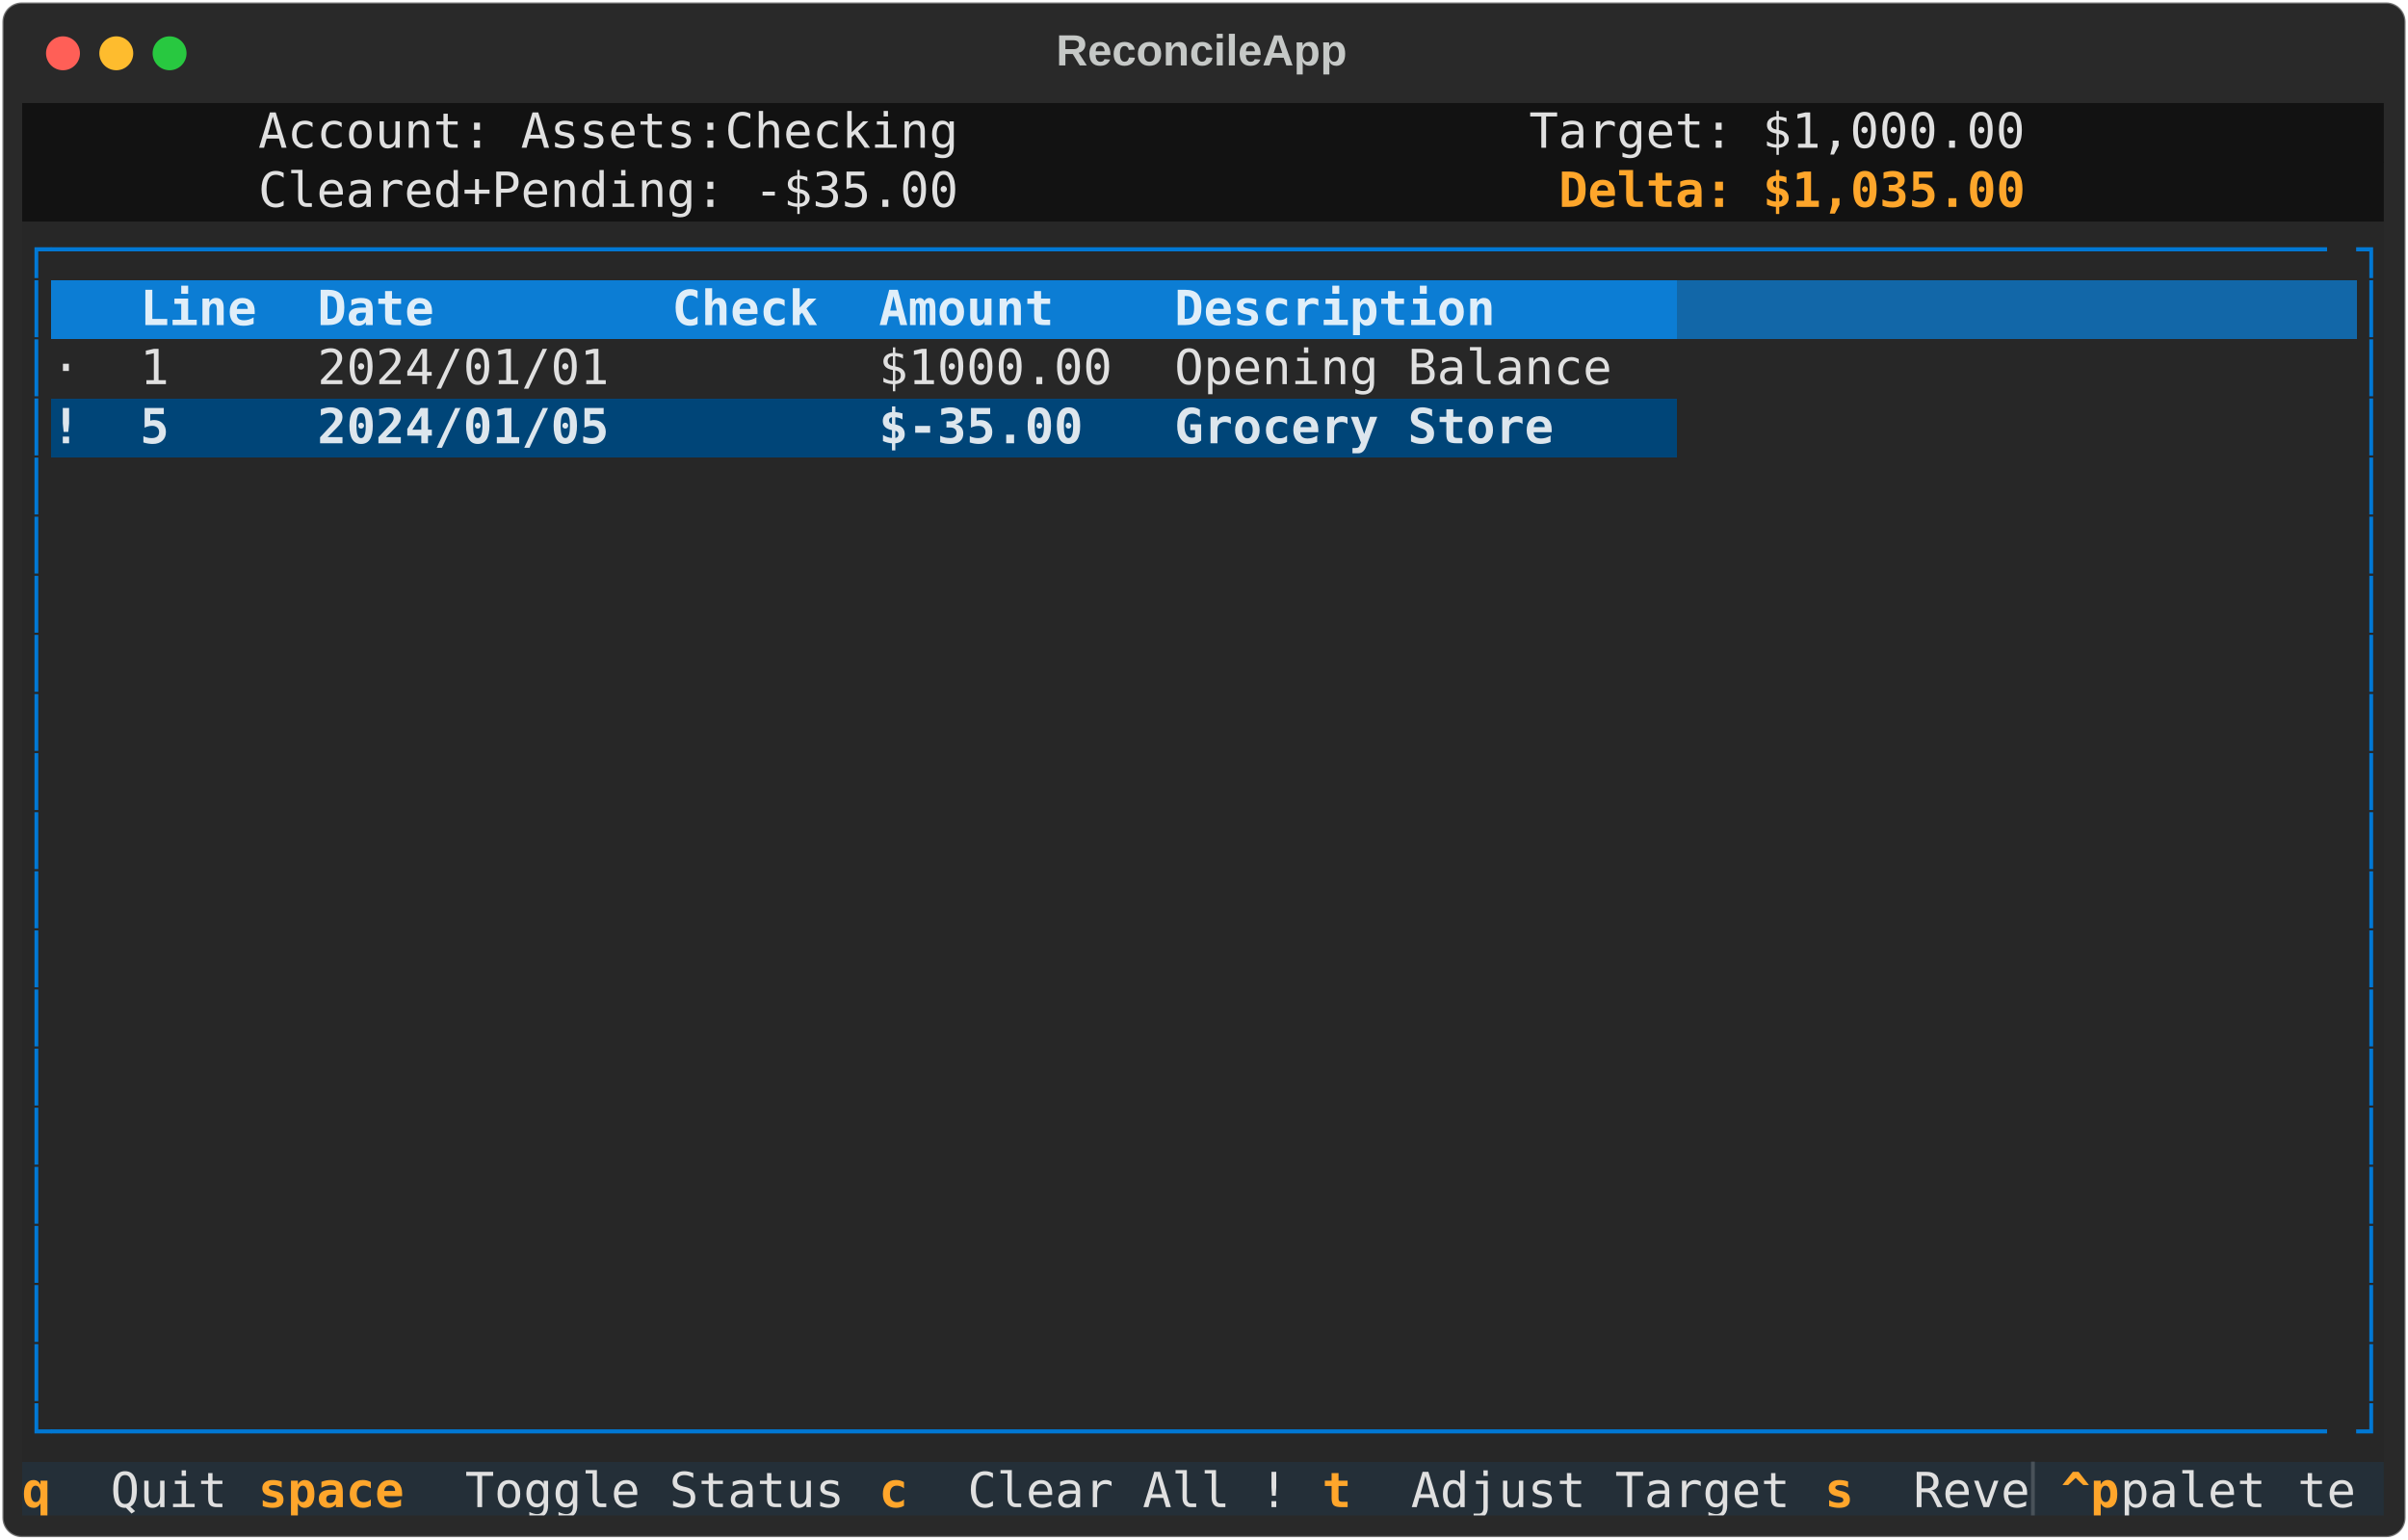
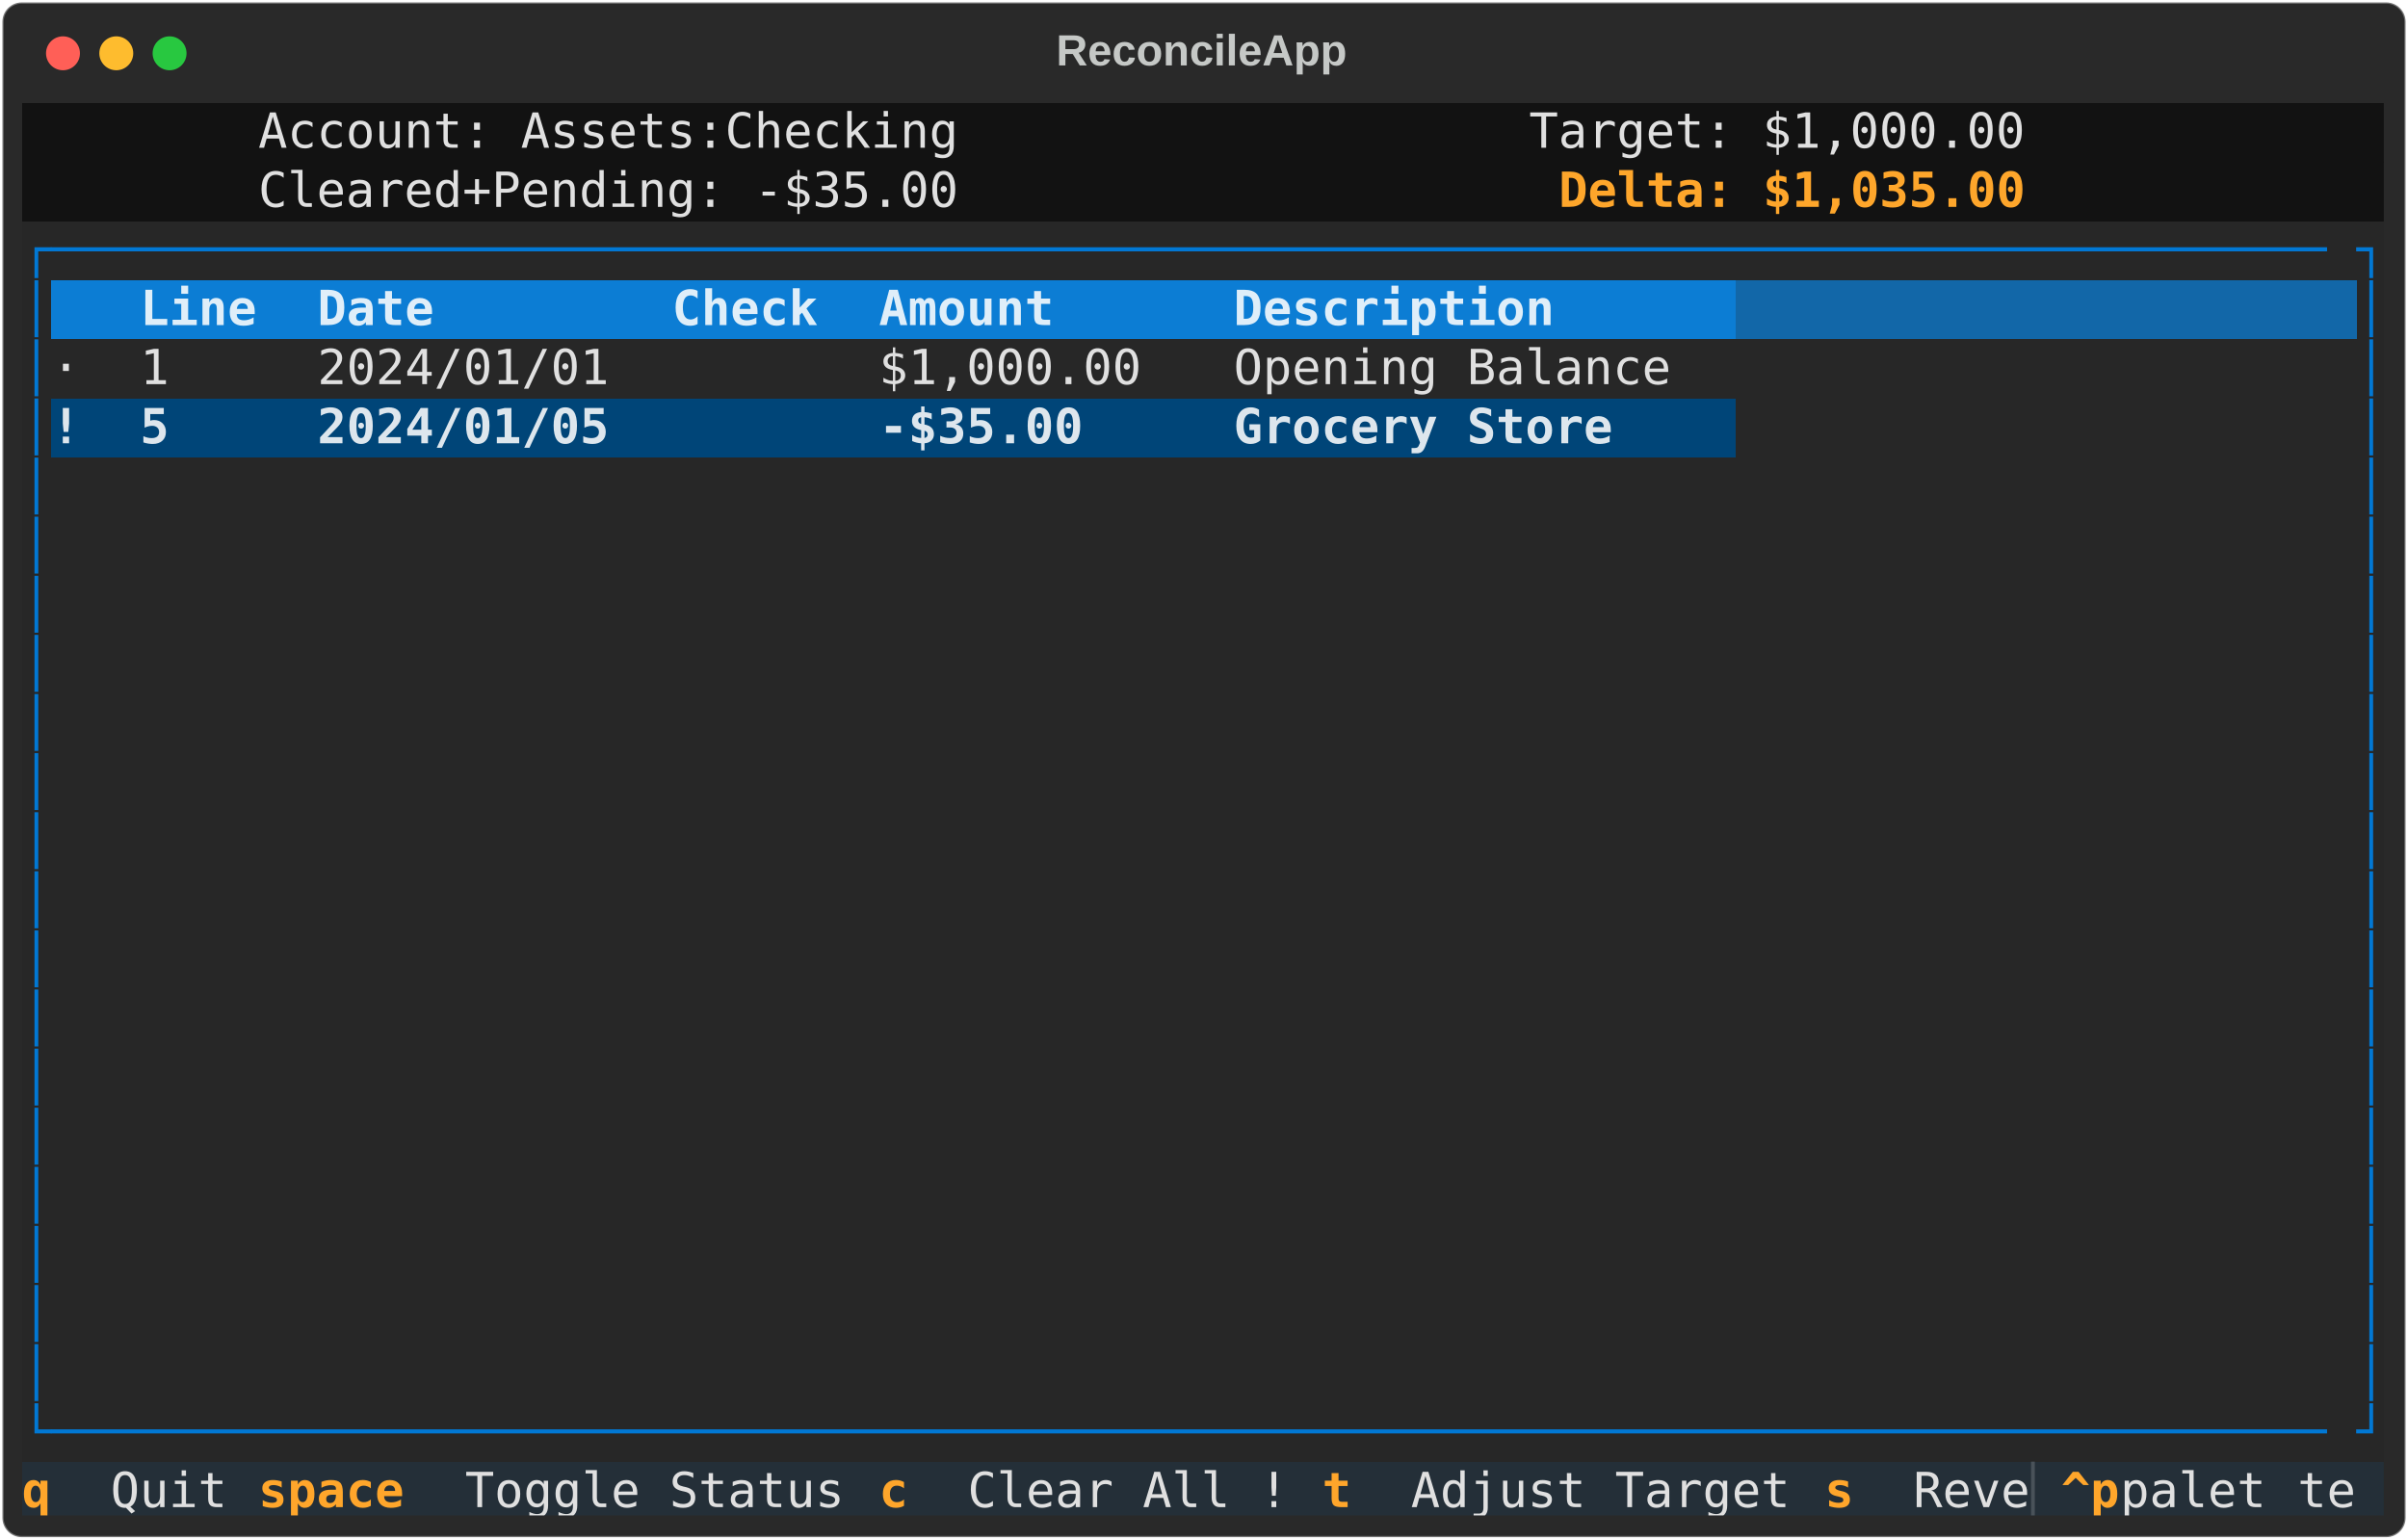
<svg xmlns="http://www.w3.org/2000/svg" class="rich-terminal" viewBox="0 0 994 635.6">
  <style>

    @font-face {
        font-family: "Fira Code";
        src: local("FiraCode-Regular"),
                url("https://cdnjs.cloudflare.com/ajax/libs/firacode/6.2.0/woff2/FiraCode-Regular.woff2") format("woff2"),
                url("https://cdnjs.cloudflare.com/ajax/libs/firacode/6.2.0/woff/FiraCode-Regular.woff") format("woff");
        font-style: normal;
        font-weight: 400;
    }
    @font-face {
        font-family: "Fira Code";
        src: local("FiraCode-Bold"),
                url("https://cdnjs.cloudflare.com/ajax/libs/firacode/6.2.0/woff2/FiraCode-Bold.woff2") format("woff2"),
                url("https://cdnjs.cloudflare.com/ajax/libs/firacode/6.2.0/woff/FiraCode-Bold.woff") format("woff");
        font-style: bold;
        font-weight: 700;
    }

    .terminal-matrix {
        font-family: Fira Code, monospace;
        font-size: 20px;
        line-height: 24.4px;
        font-variant-east-asian: full-width;
    }

    .terminal-title {
        font-size: 18px;
        font-weight: bold;
        font-family: arial;
    }

    .terminal-r1 { fill: #c5c8c6 }
.terminal-r2 { fill: #e0e0e0 }
.terminal-r3 { fill: #fea62b;font-weight: bold }
.terminal-r4 { fill: #0178d4 }
.terminal-r5 { fill: #dfeef9;font-weight: bold }
.terminal-r6 { fill: #dfeef9 }
.terminal-r7 { fill: #dde6ed;font-weight: bold }
.terminal-r8 { fill: #ffa62b;font-weight: bold }
.terminal-r9 { fill: #495259 }
    </style>
  <defs>
    <clipPath id="terminal-clip-terminal">
      <rect x="0" y="0" width="975.0" height="584.6" />
    </clipPath>
    <clipPath id="terminal-line-0">
      <rect x="0" y="1.5" width="976" height="24.65" />
    </clipPath>
    <clipPath id="terminal-line-1">
      <rect x="0" y="25.9" width="976" height="24.65" />
    </clipPath>
    <clipPath id="terminal-line-2">
      <rect x="0" y="50.3" width="976" height="24.65" />
    </clipPath>
    <clipPath id="terminal-line-3">
      <rect x="0" y="74.7" width="976" height="24.65" />
    </clipPath>
    <clipPath id="terminal-line-4">
      <rect x="0" y="99.1" width="976" height="24.65" />
    </clipPath>
    <clipPath id="terminal-line-5">
      <rect x="0" y="123.5" width="976" height="24.65" />
    </clipPath>
    <clipPath id="terminal-line-6">
      <rect x="0" y="147.9" width="976" height="24.65" />
    </clipPath>
    <clipPath id="terminal-line-7">
      <rect x="0" y="172.3" width="976" height="24.65" />
    </clipPath>
    <clipPath id="terminal-line-8">
      <rect x="0" y="196.7" width="976" height="24.65" />
    </clipPath>
    <clipPath id="terminal-line-9">
      <rect x="0" y="221.1" width="976" height="24.65" />
    </clipPath>
    <clipPath id="terminal-line-10">
      <rect x="0" y="245.5" width="976" height="24.65" />
    </clipPath>
    <clipPath id="terminal-line-11">
      <rect x="0" y="269.9" width="976" height="24.65" />
    </clipPath>
    <clipPath id="terminal-line-12">
      <rect x="0" y="294.3" width="976" height="24.65" />
    </clipPath>
    <clipPath id="terminal-line-13">
      <rect x="0" y="318.7" width="976" height="24.65" />
    </clipPath>
    <clipPath id="terminal-line-14">
      <rect x="0" y="343.1" width="976" height="24.65" />
    </clipPath>
    <clipPath id="terminal-line-15">
      <rect x="0" y="367.5" width="976" height="24.65" />
    </clipPath>
    <clipPath id="terminal-line-16">
      <rect x="0" y="391.9" width="976" height="24.65" />
    </clipPath>
    <clipPath id="terminal-line-17">
      <rect x="0" y="416.3" width="976" height="24.65" />
    </clipPath>
    <clipPath id="terminal-line-18">
      <rect x="0" y="440.7" width="976" height="24.65" />
    </clipPath>
    <clipPath id="terminal-line-19">
      <rect x="0" y="465.1" width="976" height="24.65" />
    </clipPath>
    <clipPath id="terminal-line-20">
      <rect x="0" y="489.5" width="976" height="24.65" />
    </clipPath>
    <clipPath id="terminal-line-21">
      <rect x="0" y="513.9" width="976" height="24.65" />
    </clipPath>
    <clipPath id="terminal-line-22">
      <rect x="0" y="538.3" width="976" height="24.65" />
    </clipPath>
  </defs>
  <rect fill="#292929" stroke="rgba(255,255,255,0.35)" stroke-width="1" x="1" y="1" width="992" height="633.6" rx="8" />
  <text class="terminal-title" fill="#c5c8c6" text-anchor="middle" x="496" y="27">ReconcileApp</text>
  <g transform="translate(26,22)">
    <circle cx="0" cy="0" r="7" fill="#ff5f57" />
    <circle cx="22" cy="0" r="7" fill="#febc2e" />
    <circle cx="44" cy="0" r="7" fill="#28c840" />
  </g>
  <g transform="translate(9, 41)" clip-path="url(#terminal-clip-terminal)">
    <rect fill="#121212" x="0" y="1.5" width="97.6" height="24.65" shape-rendering="crispEdges" />
    <rect fill="#121212" x="97.6" y="1.5" width="292.8" height="24.65" shape-rendering="crispEdges" />
    <rect fill="#121212" x="390.4" y="1.5" width="97.6" height="24.65" shape-rendering="crispEdges" />
    <rect fill="#121212" x="488" y="1.5" width="134.2" height="24.65" shape-rendering="crispEdges" />
    <rect fill="#121212" x="622.2" y="1.5" width="207.4" height="24.65" shape-rendering="crispEdges" />
    <rect fill="#121212" x="829.6" y="1.5" width="146.4" height="24.65" shape-rendering="crispEdges" />
    <rect fill="#121212" x="0" y="25.9" width="97.6" height="24.65" shape-rendering="crispEdges" />
    <rect fill="#121212" x="97.6" y="25.9" width="292.8" height="24.65" shape-rendering="crispEdges" />
    <rect fill="#121212" x="390.4" y="25.9" width="97.6" height="24.65" shape-rendering="crispEdges" />
    <rect fill="#121212" x="488" y="25.9" width="146.4" height="24.65" shape-rendering="crispEdges" />
    <rect fill="#121212" x="634.4" y="25.9" width="195.2" height="24.65" shape-rendering="crispEdges" />
    <rect fill="#121212" x="829.6" y="25.9" width="146.4" height="24.65" shape-rendering="crispEdges" />
    <rect fill="#272727" x="0" y="50.3" width="12.2" height="24.65" shape-rendering="crispEdges" />
    <rect fill="#272727" x="12.2" y="50.3" width="951.6" height="24.65" shape-rendering="crispEdges" />
    <rect fill="#272727" x="963.8" y="50.3" width="12.2" height="24.65" shape-rendering="crispEdges" />
    <rect fill="#272727" x="0" y="74.7" width="12.2" height="24.65" shape-rendering="crispEdges" />
    <rect fill="#0c7dd4" x="12.2" y="74.7" width="36.6" height="24.65" shape-rendering="crispEdges" />
    <rect fill="#0c7dd4" x="48.8" y="74.7" width="73.2" height="24.65" shape-rendering="crispEdges" />
    <rect fill="#0c7dd4" x="122" y="74.7" width="146.4" height="24.65" shape-rendering="crispEdges" />
    <rect fill="#0c7dd4" x="268.4" y="74.7" width="85.4" height="24.65" shape-rendering="crispEdges" />
-     <rect fill="#0c7dd4" x="353.8" y="74.7" width="122" height="24.65" shape-rendering="crispEdges" />
-     <rect fill="#0c7dd4" x="475.8" y="74.7" width="207.4" height="24.65" shape-rendering="crispEdges" />
-     <rect fill="#1267a8" x="683.2" y="74.7" width="280.6" height="24.65" shape-rendering="crispEdges" />
+     <rect fill="#0c7dd4" x="353.8" y="74.7" width="146.4" height="24.65" shape-rendering="crispEdges" />
+     <rect fill="#0c7dd4" x="500.2" y="74.7" width="207.4" height="24.65" shape-rendering="crispEdges" />
+     <rect fill="#1267a8" x="707.6" y="74.7" width="256.2" height="24.65" shape-rendering="crispEdges" />
    <rect fill="#272727" x="963.8" y="74.7" width="12.2" height="24.65" shape-rendering="crispEdges" />
    <rect fill="#272727" x="0" y="99.1" width="12.2" height="24.65" shape-rendering="crispEdges" />
    <rect fill="#272727" x="12.2" y="99.1" width="36.6" height="24.65" shape-rendering="crispEdges" />
    <rect fill="#272727" x="48.8" y="99.1" width="73.2" height="24.65" shape-rendering="crispEdges" />
    <rect fill="#272727" x="122" y="99.1" width="146.4" height="24.65" shape-rendering="crispEdges" />
    <rect fill="#272727" x="268.4" y="99.1" width="85.4" height="24.65" shape-rendering="crispEdges" />
-     <rect fill="#272727" x="353.8" y="99.1" width="122" height="24.65" shape-rendering="crispEdges" />
-     <rect fill="#272727" x="475.8" y="99.1" width="207.4" height="24.65" shape-rendering="crispEdges" />
-     <rect fill="#272727" x="683.2" y="99.1" width="280.6" height="24.65" shape-rendering="crispEdges" />
+     <rect fill="#272727" x="353.8" y="99.1" width="146.4" height="24.65" shape-rendering="crispEdges" />
+     <rect fill="#272727" x="500.2" y="99.1" width="207.4" height="24.65" shape-rendering="crispEdges" />
+     <rect fill="#272727" x="707.6" y="99.1" width="256.2" height="24.65" shape-rendering="crispEdges" />
    <rect fill="#272727" x="963.8" y="99.1" width="12.2" height="24.65" shape-rendering="crispEdges" />
    <rect fill="#272727" x="0" y="123.5" width="12.2" height="24.65" shape-rendering="crispEdges" />
    <rect fill="#004578" x="12.2" y="123.5" width="36.6" height="24.65" shape-rendering="crispEdges" />
    <rect fill="#004578" x="48.8" y="123.5" width="73.2" height="24.65" shape-rendering="crispEdges" />
    <rect fill="#004578" x="122" y="123.5" width="146.4" height="24.65" shape-rendering="crispEdges" />
    <rect fill="#004578" x="268.4" y="123.5" width="85.4" height="24.65" shape-rendering="crispEdges" />
-     <rect fill="#004578" x="353.8" y="123.5" width="122" height="24.65" shape-rendering="crispEdges" />
-     <rect fill="#004578" x="475.8" y="123.5" width="207.4" height="24.65" shape-rendering="crispEdges" />
-     <rect fill="#272727" x="683.2" y="123.5" width="280.6" height="24.65" shape-rendering="crispEdges" />
+     <rect fill="#004578" x="353.8" y="123.5" width="146.4" height="24.65" shape-rendering="crispEdges" />
+     <rect fill="#004578" x="500.2" y="123.5" width="207.4" height="24.65" shape-rendering="crispEdges" />
+     <rect fill="#272727" x="707.6" y="123.5" width="256.2" height="24.65" shape-rendering="crispEdges" />
    <rect fill="#272727" x="963.8" y="123.5" width="12.2" height="24.65" shape-rendering="crispEdges" />
    <rect fill="#272727" x="0" y="147.9" width="12.2" height="24.65" shape-rendering="crispEdges" />
    <rect fill="#272727" x="12.2" y="147.9" width="951.6" height="24.65" shape-rendering="crispEdges" />
    <rect fill="#272727" x="963.8" y="147.9" width="12.2" height="24.65" shape-rendering="crispEdges" />
    <rect fill="#272727" x="0" y="172.3" width="12.2" height="24.65" shape-rendering="crispEdges" />
    <rect fill="#272727" x="12.2" y="172.3" width="951.6" height="24.65" shape-rendering="crispEdges" />
    <rect fill="#272727" x="963.8" y="172.3" width="12.2" height="24.65" shape-rendering="crispEdges" />
    <rect fill="#272727" x="0" y="196.7" width="12.2" height="24.65" shape-rendering="crispEdges" />
    <rect fill="#272727" x="12.2" y="196.7" width="951.6" height="24.65" shape-rendering="crispEdges" />
    <rect fill="#272727" x="963.8" y="196.7" width="12.2" height="24.65" shape-rendering="crispEdges" />
    <rect fill="#272727" x="0" y="221.1" width="12.2" height="24.65" shape-rendering="crispEdges" />
    <rect fill="#272727" x="12.2" y="221.1" width="951.6" height="24.65" shape-rendering="crispEdges" />
    <rect fill="#272727" x="963.8" y="221.1" width="12.2" height="24.65" shape-rendering="crispEdges" />
    <rect fill="#272727" x="0" y="245.5" width="12.2" height="24.65" shape-rendering="crispEdges" />
    <rect fill="#272727" x="12.2" y="245.5" width="951.6" height="24.65" shape-rendering="crispEdges" />
    <rect fill="#272727" x="963.8" y="245.5" width="12.2" height="24.65" shape-rendering="crispEdges" />
    <rect fill="#272727" x="0" y="269.9" width="12.2" height="24.65" shape-rendering="crispEdges" />
    <rect fill="#272727" x="12.2" y="269.9" width="951.6" height="24.65" shape-rendering="crispEdges" />
    <rect fill="#272727" x="963.8" y="269.9" width="12.2" height="24.65" shape-rendering="crispEdges" />
    <rect fill="#272727" x="0" y="294.3" width="12.2" height="24.65" shape-rendering="crispEdges" />
    <rect fill="#272727" x="12.2" y="294.3" width="951.6" height="24.65" shape-rendering="crispEdges" />
    <rect fill="#272727" x="963.8" y="294.3" width="12.2" height="24.65" shape-rendering="crispEdges" />
    <rect fill="#272727" x="0" y="318.7" width="12.2" height="24.65" shape-rendering="crispEdges" />
    <rect fill="#272727" x="12.2" y="318.7" width="951.6" height="24.65" shape-rendering="crispEdges" />
    <rect fill="#272727" x="963.8" y="318.7" width="12.2" height="24.65" shape-rendering="crispEdges" />
    <rect fill="#272727" x="0" y="343.1" width="12.2" height="24.65" shape-rendering="crispEdges" />
    <rect fill="#272727" x="12.2" y="343.1" width="951.6" height="24.65" shape-rendering="crispEdges" />
    <rect fill="#272727" x="963.8" y="343.1" width="12.2" height="24.65" shape-rendering="crispEdges" />
    <rect fill="#272727" x="0" y="367.5" width="12.2" height="24.65" shape-rendering="crispEdges" />
    <rect fill="#272727" x="12.2" y="367.5" width="951.6" height="24.65" shape-rendering="crispEdges" />
    <rect fill="#272727" x="963.8" y="367.5" width="12.2" height="24.65" shape-rendering="crispEdges" />
    <rect fill="#272727" x="0" y="391.9" width="12.2" height="24.65" shape-rendering="crispEdges" />
    <rect fill="#272727" x="12.2" y="391.9" width="951.6" height="24.65" shape-rendering="crispEdges" />
    <rect fill="#272727" x="963.8" y="391.9" width="12.2" height="24.65" shape-rendering="crispEdges" />
    <rect fill="#272727" x="0" y="416.3" width="12.2" height="24.65" shape-rendering="crispEdges" />
    <rect fill="#272727" x="12.2" y="416.3" width="951.6" height="24.65" shape-rendering="crispEdges" />
    <rect fill="#272727" x="963.8" y="416.3" width="12.2" height="24.65" shape-rendering="crispEdges" />
    <rect fill="#272727" x="0" y="440.7" width="12.2" height="24.65" shape-rendering="crispEdges" />
    <rect fill="#272727" x="12.2" y="440.7" width="951.6" height="24.65" shape-rendering="crispEdges" />
    <rect fill="#272727" x="963.8" y="440.7" width="12.2" height="24.65" shape-rendering="crispEdges" />
    <rect fill="#272727" x="0" y="465.1" width="12.2" height="24.65" shape-rendering="crispEdges" />
    <rect fill="#272727" x="12.2" y="465.1" width="951.6" height="24.65" shape-rendering="crispEdges" />
    <rect fill="#272727" x="963.8" y="465.1" width="12.2" height="24.65" shape-rendering="crispEdges" />
    <rect fill="#272727" x="0" y="489.5" width="12.2" height="24.65" shape-rendering="crispEdges" />
    <rect fill="#272727" x="12.2" y="489.5" width="951.6" height="24.65" shape-rendering="crispEdges" />
    <rect fill="#272727" x="963.8" y="489.5" width="12.2" height="24.65" shape-rendering="crispEdges" />
    <rect fill="#272727" x="0" y="513.9" width="12.2" height="24.65" shape-rendering="crispEdges" />
    <rect fill="#272727" x="12.2" y="513.9" width="951.6" height="24.65" shape-rendering="crispEdges" />
    <rect fill="#272727" x="963.8" y="513.9" width="12.2" height="24.65" shape-rendering="crispEdges" />
    <rect fill="#272727" x="0" y="538.3" width="12.2" height="24.65" shape-rendering="crispEdges" />
    <rect fill="#272727" x="12.2" y="538.3" width="951.6" height="24.65" shape-rendering="crispEdges" />
    <rect fill="#272727" x="963.8" y="538.3" width="12.2" height="24.65" shape-rendering="crispEdges" />
    <rect fill="#242f38" x="0" y="562.7" width="36.6" height="24.65" shape-rendering="crispEdges" />
    <rect fill="#242f38" x="36.6" y="562.7" width="61" height="24.65" shape-rendering="crispEdges" />
    <rect fill="#242f38" x="97.6" y="562.7" width="85.4" height="24.65" shape-rendering="crispEdges" />
    <rect fill="#242f38" x="183" y="562.7" width="170.8" height="24.65" shape-rendering="crispEdges" />
    <rect fill="#242f38" x="353.8" y="562.7" width="36.6" height="24.65" shape-rendering="crispEdges" />
    <rect fill="#242f38" x="390.4" y="562.7" width="146.4" height="24.65" shape-rendering="crispEdges" />
    <rect fill="#242f38" x="536.8" y="562.7" width="36.6" height="24.65" shape-rendering="crispEdges" />
    <rect fill="#242f38" x="573.4" y="562.7" width="170.8" height="24.65" shape-rendering="crispEdges" />
    <rect fill="#242f38" x="744.2" y="562.7" width="36.6" height="24.65" shape-rendering="crispEdges" />
    <rect fill="#242f38" x="780.8" y="562.7" width="48.8" height="24.65" shape-rendering="crispEdges" />
    <rect fill="#242f38" x="829.6" y="562.7" width="12.2" height="24.65" shape-rendering="crispEdges" />
    <rect fill="#242f38" x="841.8" y="562.7" width="24.4" height="24.65" shape-rendering="crispEdges" />
    <rect fill="#242f38" x="866.2" y="562.7" width="73.2" height="24.65" shape-rendering="crispEdges" />
    <rect fill="#242f38" x="939.4" y="562.7" width="24.4" height="24.65" shape-rendering="crispEdges" />
    <rect fill="#242f38" x="963.8" y="562.7" width="12.2" height="24.65" shape-rendering="crispEdges" />
    <g class="terminal-matrix">
      <text class="terminal-r2" x="97.6" y="20" textLength="292.8" clip-path="url(#terminal-line-0)">Account: Assets:Checking</text>
      <text class="terminal-r2" x="622.2" y="20" textLength="207.4" clip-path="url(#terminal-line-0)">Target: $1,000.00</text>
      <text class="terminal-r1" x="976" y="20" textLength="12.2" clip-path="url(#terminal-line-0)">
</text>
      <text class="terminal-r2" x="97.6" y="44.4" textLength="292.8" clip-path="url(#terminal-line-1)">Cleared+Pending: -$35.00</text>
      <text class="terminal-r3" x="634.4" y="44.4" textLength="195.2" clip-path="url(#terminal-line-1)">Delta: $1,035.00</text>
      <text class="terminal-r1" x="976" y="44.4" textLength="12.2" clip-path="url(#terminal-line-1)">
</text>
      <text class="terminal-r4" x="0" y="68.8" textLength="12.2" clip-path="url(#terminal-line-2)">┌</text>
      <text class="terminal-r4" x="12.2" y="68.8" textLength="951.6" clip-path="url(#terminal-line-2)">──────────────────────────────────────────────────────────────────────────────</text>
      <text class="terminal-r4" x="963.8" y="68.8" textLength="12.2" clip-path="url(#terminal-line-2)">┐</text>
      <text class="terminal-r1" x="976" y="68.8" textLength="12.2" clip-path="url(#terminal-line-2)">
</text>
      <text class="terminal-r4" x="0" y="93.2" textLength="12.2" clip-path="url(#terminal-line-3)">│</text>
      <text class="terminal-r5" x="48.8" y="93.2" textLength="73.2" clip-path="url(#terminal-line-3)"> Line </text>
      <text class="terminal-r5" x="122" y="93.2" textLength="146.4" clip-path="url(#terminal-line-3)"> Date       </text>
      <text class="terminal-r5" x="268.4" y="93.2" textLength="85.4" clip-path="url(#terminal-line-3)"> Check </text>
-       <text class="terminal-r5" x="353.8" y="93.2" textLength="122" clip-path="url(#terminal-line-3)"> Amount   </text>
-       <text class="terminal-r5" x="475.8" y="93.2" textLength="207.4" clip-path="url(#terminal-line-3)"> Description     </text>
+       <text class="terminal-r5" x="353.8" y="93.2" textLength="146.4" clip-path="url(#terminal-line-3)"> Amount     </text>
+       <text class="terminal-r5" x="500.2" y="93.2" textLength="207.4" clip-path="url(#terminal-line-3)"> Description     </text>
      <text class="terminal-r4" x="963.8" y="93.2" textLength="12.2" clip-path="url(#terminal-line-3)">│</text>
      <text class="terminal-r1" x="976" y="93.2" textLength="12.2" clip-path="url(#terminal-line-3)">
</text>
      <text class="terminal-r4" x="0" y="117.6" textLength="12.2" clip-path="url(#terminal-line-4)">│</text>
      <text class="terminal-r2" x="12.2" y="117.6" textLength="36.6" clip-path="url(#terminal-line-4)"> · </text>
      <text class="terminal-r2" x="48.8" y="117.6" textLength="73.2" clip-path="url(#terminal-line-4)"> 1    </text>
      <text class="terminal-r2" x="122" y="117.6" textLength="146.4" clip-path="url(#terminal-line-4)"> 2024/01/01 </text>
-       <text class="terminal-r2" x="353.8" y="117.6" textLength="122" clip-path="url(#terminal-line-4)"> $1000.00 </text>
-       <text class="terminal-r2" x="475.8" y="117.6" textLength="207.4" clip-path="url(#terminal-line-4)"> Opening Balance </text>
+       <text class="terminal-r2" x="353.8" y="117.6" textLength="146.4" clip-path="url(#terminal-line-4)">  $1,000.00 </text>
+       <text class="terminal-r2" x="500.2" y="117.6" textLength="207.4" clip-path="url(#terminal-line-4)"> Opening Balance </text>
      <text class="terminal-r4" x="963.8" y="117.6" textLength="12.2" clip-path="url(#terminal-line-4)">│</text>
      <text class="terminal-r1" x="976" y="117.6" textLength="12.2" clip-path="url(#terminal-line-4)">
</text>
      <text class="terminal-r4" x="0" y="142" textLength="12.2" clip-path="url(#terminal-line-5)">│</text>
      <text class="terminal-r7" x="12.2" y="142" textLength="36.6" clip-path="url(#terminal-line-5)"> ! </text>
      <text class="terminal-r7" x="48.8" y="142" textLength="73.2" clip-path="url(#terminal-line-5)"> 5    </text>
      <text class="terminal-r7" x="122" y="142" textLength="146.4" clip-path="url(#terminal-line-5)"> 2024/01/05 </text>
-       <text class="terminal-r7" x="353.8" y="142" textLength="122" clip-path="url(#terminal-line-5)"> $-35.00  </text>
-       <text class="terminal-r7" x="475.8" y="142" textLength="207.4" clip-path="url(#terminal-line-5)"> Grocery Store   </text>
+       <text class="terminal-r7" x="353.8" y="142" textLength="146.4" clip-path="url(#terminal-line-5)"> -$35.00    </text>
+       <text class="terminal-r7" x="500.2" y="142" textLength="207.4" clip-path="url(#terminal-line-5)"> Grocery Store   </text>
      <text class="terminal-r4" x="963.8" y="142" textLength="12.2" clip-path="url(#terminal-line-5)">│</text>
      <text class="terminal-r1" x="976" y="142" textLength="12.2" clip-path="url(#terminal-line-5)">
</text>
      <text class="terminal-r4" x="0" y="166.4" textLength="12.2" clip-path="url(#terminal-line-6)">│</text>
      <text class="terminal-r4" x="963.8" y="166.4" textLength="12.2" clip-path="url(#terminal-line-6)">│</text>
      <text class="terminal-r1" x="976" y="166.4" textLength="12.2" clip-path="url(#terminal-line-6)">
</text>
      <text class="terminal-r4" x="0" y="190.8" textLength="12.2" clip-path="url(#terminal-line-7)">│</text>
      <text class="terminal-r4" x="963.8" y="190.8" textLength="12.2" clip-path="url(#terminal-line-7)">│</text>
      <text class="terminal-r1" x="976" y="190.8" textLength="12.2" clip-path="url(#terminal-line-7)">
</text>
      <text class="terminal-r4" x="0" y="215.2" textLength="12.2" clip-path="url(#terminal-line-8)">│</text>
      <text class="terminal-r4" x="963.8" y="215.2" textLength="12.2" clip-path="url(#terminal-line-8)">│</text>
      <text class="terminal-r1" x="976" y="215.2" textLength="12.2" clip-path="url(#terminal-line-8)">
</text>
      <text class="terminal-r4" x="0" y="239.6" textLength="12.2" clip-path="url(#terminal-line-9)">│</text>
      <text class="terminal-r4" x="963.8" y="239.6" textLength="12.2" clip-path="url(#terminal-line-9)">│</text>
      <text class="terminal-r1" x="976" y="239.6" textLength="12.2" clip-path="url(#terminal-line-9)">
</text>
      <text class="terminal-r4" x="0" y="264" textLength="12.2" clip-path="url(#terminal-line-10)">│</text>
      <text class="terminal-r4" x="963.8" y="264" textLength="12.2" clip-path="url(#terminal-line-10)">│</text>
      <text class="terminal-r1" x="976" y="264" textLength="12.2" clip-path="url(#terminal-line-10)">
</text>
      <text class="terminal-r4" x="0" y="288.4" textLength="12.2" clip-path="url(#terminal-line-11)">│</text>
      <text class="terminal-r4" x="963.8" y="288.4" textLength="12.2" clip-path="url(#terminal-line-11)">│</text>
      <text class="terminal-r1" x="976" y="288.4" textLength="12.2" clip-path="url(#terminal-line-11)">
</text>
      <text class="terminal-r4" x="0" y="312.8" textLength="12.2" clip-path="url(#terminal-line-12)">│</text>
      <text class="terminal-r4" x="963.8" y="312.8" textLength="12.2" clip-path="url(#terminal-line-12)">│</text>
      <text class="terminal-r1" x="976" y="312.8" textLength="12.2" clip-path="url(#terminal-line-12)">
</text>
      <text class="terminal-r4" x="0" y="337.2" textLength="12.2" clip-path="url(#terminal-line-13)">│</text>
      <text class="terminal-r4" x="963.8" y="337.2" textLength="12.2" clip-path="url(#terminal-line-13)">│</text>
      <text class="terminal-r1" x="976" y="337.2" textLength="12.2" clip-path="url(#terminal-line-13)">
</text>
      <text class="terminal-r4" x="0" y="361.6" textLength="12.2" clip-path="url(#terminal-line-14)">│</text>
      <text class="terminal-r4" x="963.8" y="361.6" textLength="12.2" clip-path="url(#terminal-line-14)">│</text>
      <text class="terminal-r1" x="976" y="361.6" textLength="12.2" clip-path="url(#terminal-line-14)">
</text>
      <text class="terminal-r4" x="0" y="386" textLength="12.2" clip-path="url(#terminal-line-15)">│</text>
      <text class="terminal-r4" x="963.8" y="386" textLength="12.2" clip-path="url(#terminal-line-15)">│</text>
      <text class="terminal-r1" x="976" y="386" textLength="12.2" clip-path="url(#terminal-line-15)">
</text>
      <text class="terminal-r4" x="0" y="410.4" textLength="12.2" clip-path="url(#terminal-line-16)">│</text>
      <text class="terminal-r4" x="963.8" y="410.4" textLength="12.2" clip-path="url(#terminal-line-16)">│</text>
      <text class="terminal-r1" x="976" y="410.4" textLength="12.2" clip-path="url(#terminal-line-16)">
</text>
      <text class="terminal-r4" x="0" y="434.8" textLength="12.2" clip-path="url(#terminal-line-17)">│</text>
      <text class="terminal-r4" x="963.8" y="434.8" textLength="12.2" clip-path="url(#terminal-line-17)">│</text>
      <text class="terminal-r1" x="976" y="434.8" textLength="12.2" clip-path="url(#terminal-line-17)">
</text>
      <text class="terminal-r4" x="0" y="459.2" textLength="12.2" clip-path="url(#terminal-line-18)">│</text>
      <text class="terminal-r4" x="963.8" y="459.2" textLength="12.2" clip-path="url(#terminal-line-18)">│</text>
      <text class="terminal-r1" x="976" y="459.2" textLength="12.2" clip-path="url(#terminal-line-18)">
</text>
      <text class="terminal-r4" x="0" y="483.6" textLength="12.2" clip-path="url(#terminal-line-19)">│</text>
      <text class="terminal-r4" x="963.8" y="483.6" textLength="12.2" clip-path="url(#terminal-line-19)">│</text>
      <text class="terminal-r1" x="976" y="483.6" textLength="12.2" clip-path="url(#terminal-line-19)">
</text>
      <text class="terminal-r4" x="0" y="508" textLength="12.2" clip-path="url(#terminal-line-20)">│</text>
      <text class="terminal-r4" x="963.8" y="508" textLength="12.2" clip-path="url(#terminal-line-20)">│</text>
      <text class="terminal-r1" x="976" y="508" textLength="12.2" clip-path="url(#terminal-line-20)">
</text>
      <text class="terminal-r4" x="0" y="532.4" textLength="12.2" clip-path="url(#terminal-line-21)">│</text>
      <text class="terminal-r4" x="963.8" y="532.4" textLength="12.2" clip-path="url(#terminal-line-21)">│</text>
      <text class="terminal-r1" x="976" y="532.4" textLength="12.2" clip-path="url(#terminal-line-21)">
</text>
      <text class="terminal-r4" x="0" y="556.8" textLength="12.2" clip-path="url(#terminal-line-22)">└</text>
      <text class="terminal-r4" x="12.2" y="556.8" textLength="951.6" clip-path="url(#terminal-line-22)">──────────────────────────────────────────────────────────────────────────────</text>
      <text class="terminal-r4" x="963.8" y="556.8" textLength="12.2" clip-path="url(#terminal-line-22)">┘</text>
      <text class="terminal-r1" x="976" y="556.8" textLength="12.2" clip-path="url(#terminal-line-22)">
</text>
      <text class="terminal-r8" x="0" y="581.2" textLength="36.6" clip-path="url(#terminal-line-23)"> q </text>
      <text class="terminal-r2" x="36.6" y="581.2" textLength="61" clip-path="url(#terminal-line-23)">Quit </text>
      <text class="terminal-r8" x="97.6" y="581.2" textLength="85.4" clip-path="url(#terminal-line-23)"> space </text>
      <text class="terminal-r2" x="183" y="581.2" textLength="170.8" clip-path="url(#terminal-line-23)">Toggle Status </text>
      <text class="terminal-r8" x="353.8" y="581.2" textLength="36.6" clip-path="url(#terminal-line-23)"> c </text>
      <text class="terminal-r2" x="390.4" y="581.2" textLength="146.4" clip-path="url(#terminal-line-23)">Clear All ! </text>
      <text class="terminal-r8" x="536.8" y="581.2" textLength="36.6" clip-path="url(#terminal-line-23)"> t </text>
      <text class="terminal-r2" x="573.4" y="581.2" textLength="170.8" clip-path="url(#terminal-line-23)">Adjust Target </text>
      <text class="terminal-r8" x="744.2" y="581.2" textLength="36.6" clip-path="url(#terminal-line-23)"> s </text>
      <text class="terminal-r2" x="780.8" y="581.2" textLength="48.8" clip-path="url(#terminal-line-23)">Reve</text>
      <text class="terminal-r9" x="829.6" y="581.2" textLength="12.2" clip-path="url(#terminal-line-23)">▏</text>
      <text class="terminal-r8" x="841.8" y="581.2" textLength="24.4" clip-path="url(#terminal-line-23)">^p</text>
      <text class="terminal-r2" x="866.2" y="581.2" textLength="73.2" clip-path="url(#terminal-line-23)"> palet</text>
      <text class="terminal-r2" x="939.4" y="581.2" textLength="24.4" clip-path="url(#terminal-line-23)">te</text>
    </g>
  </g>
</svg>
